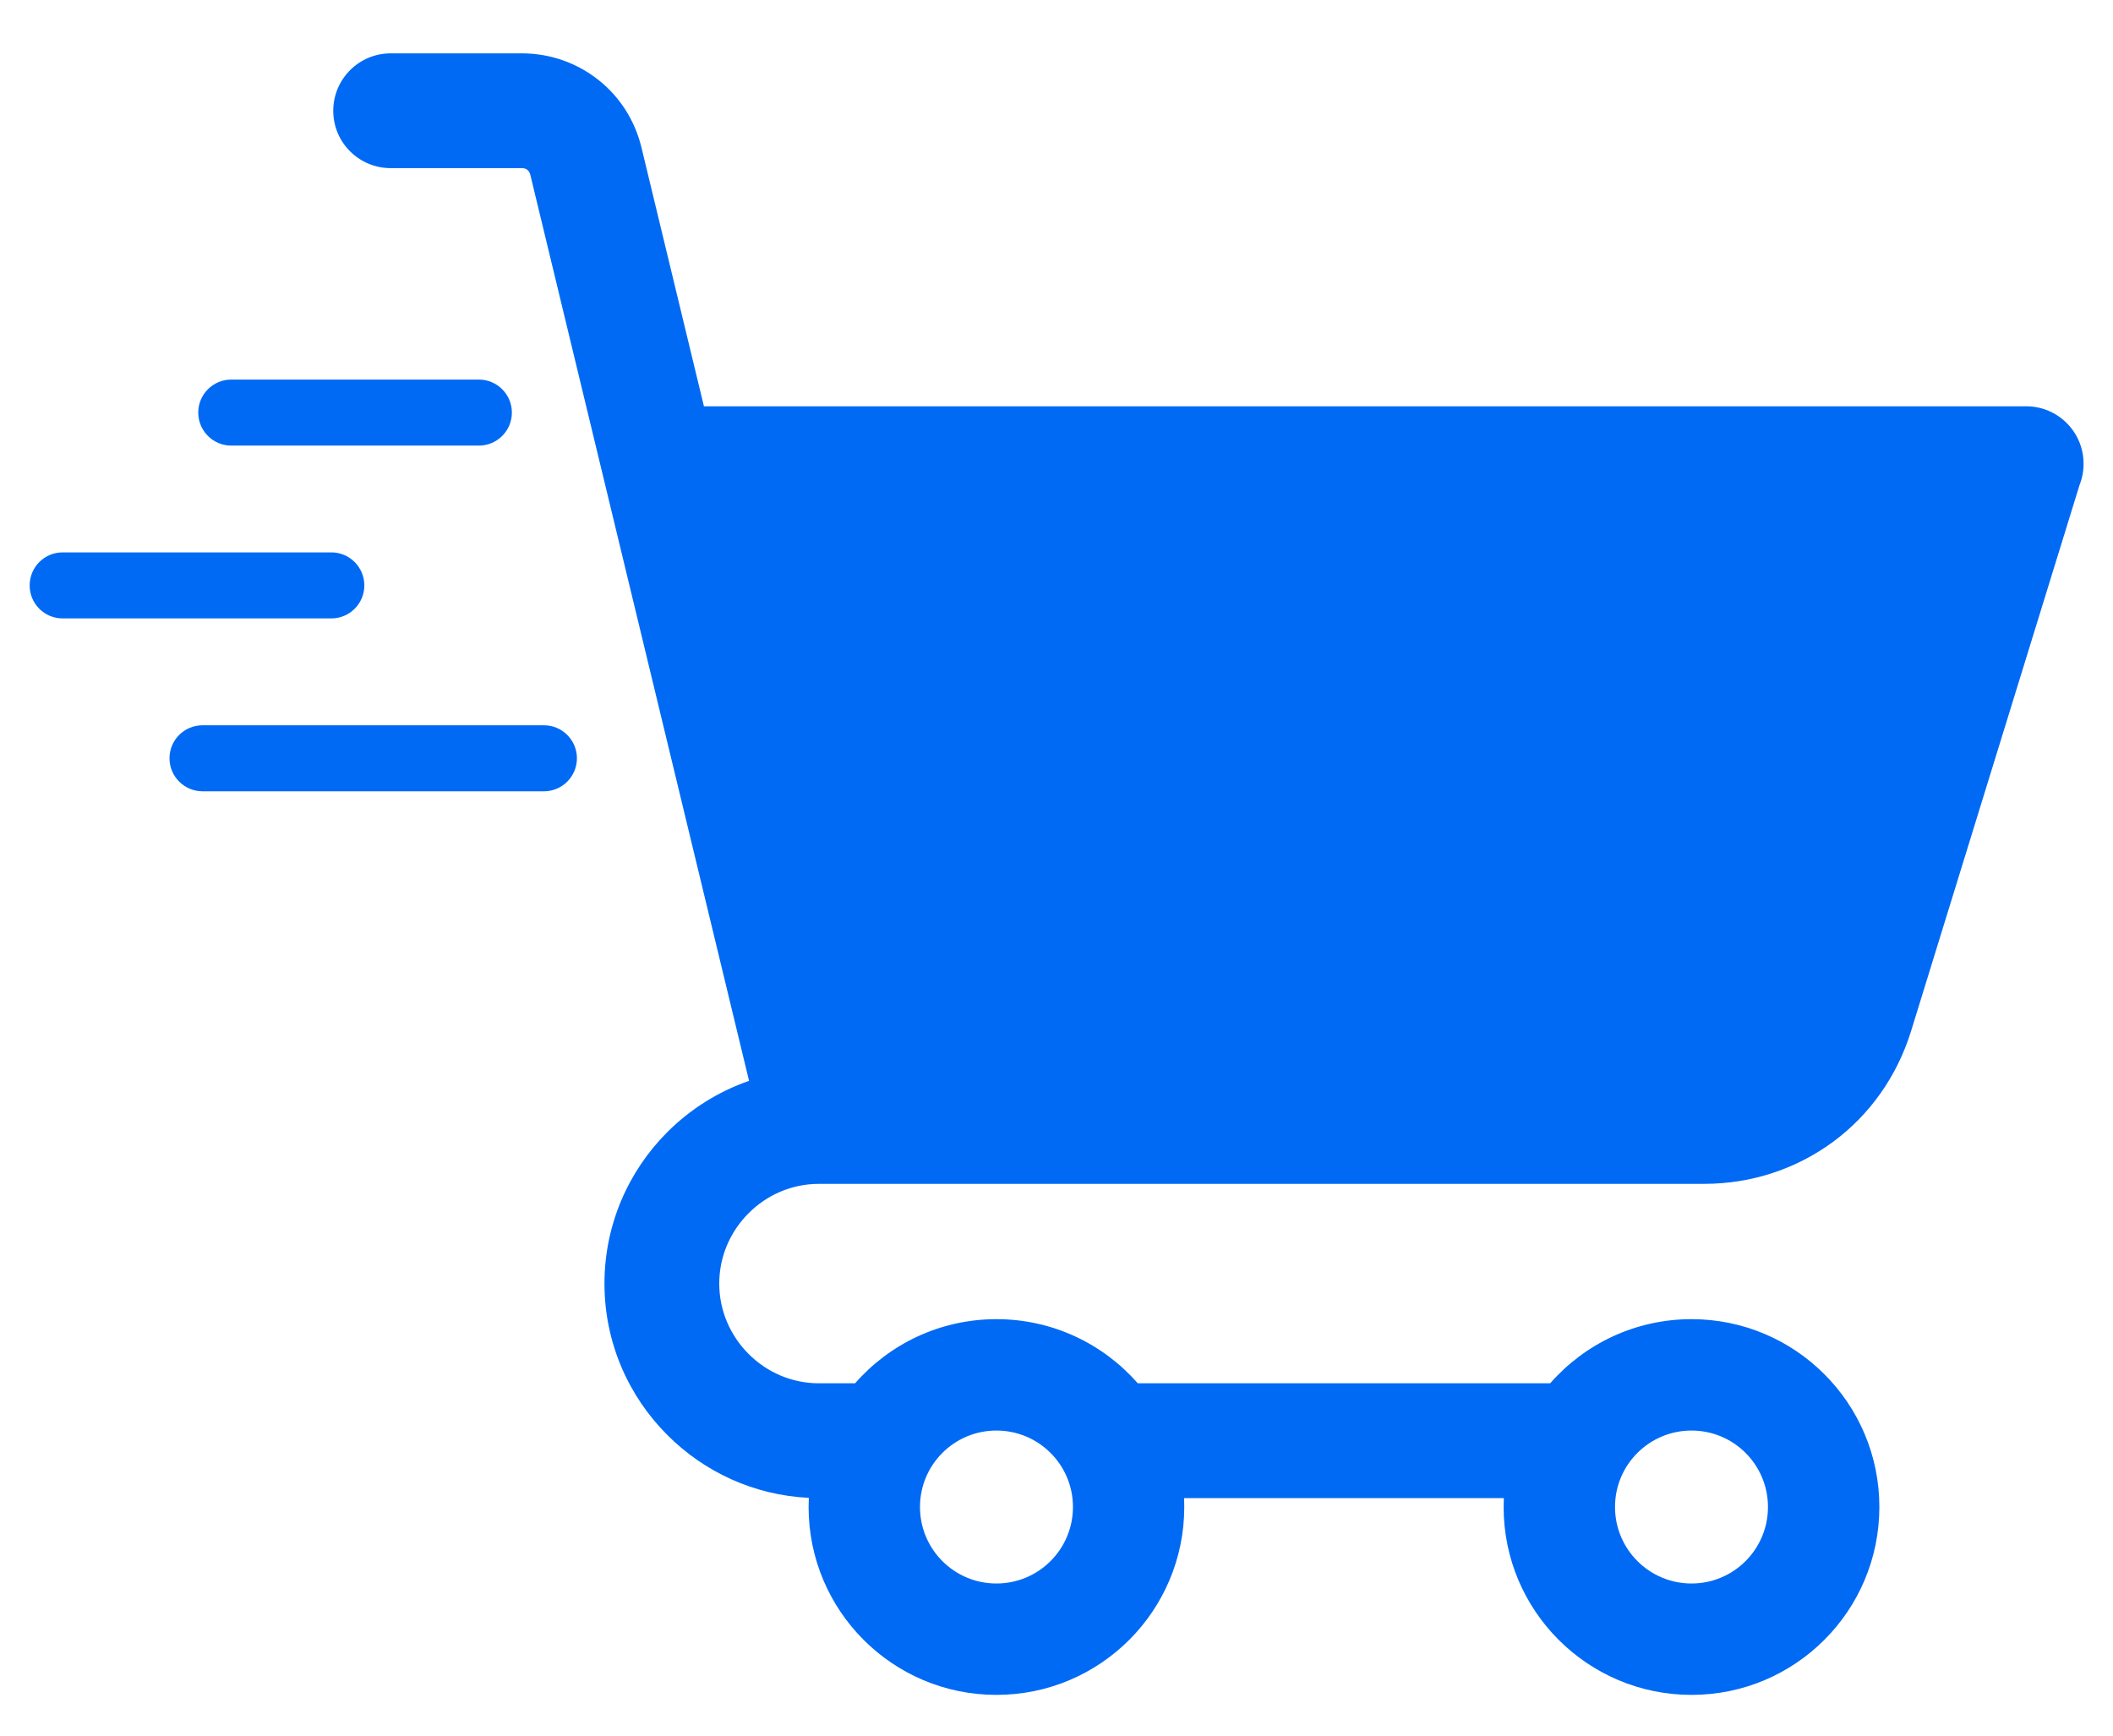
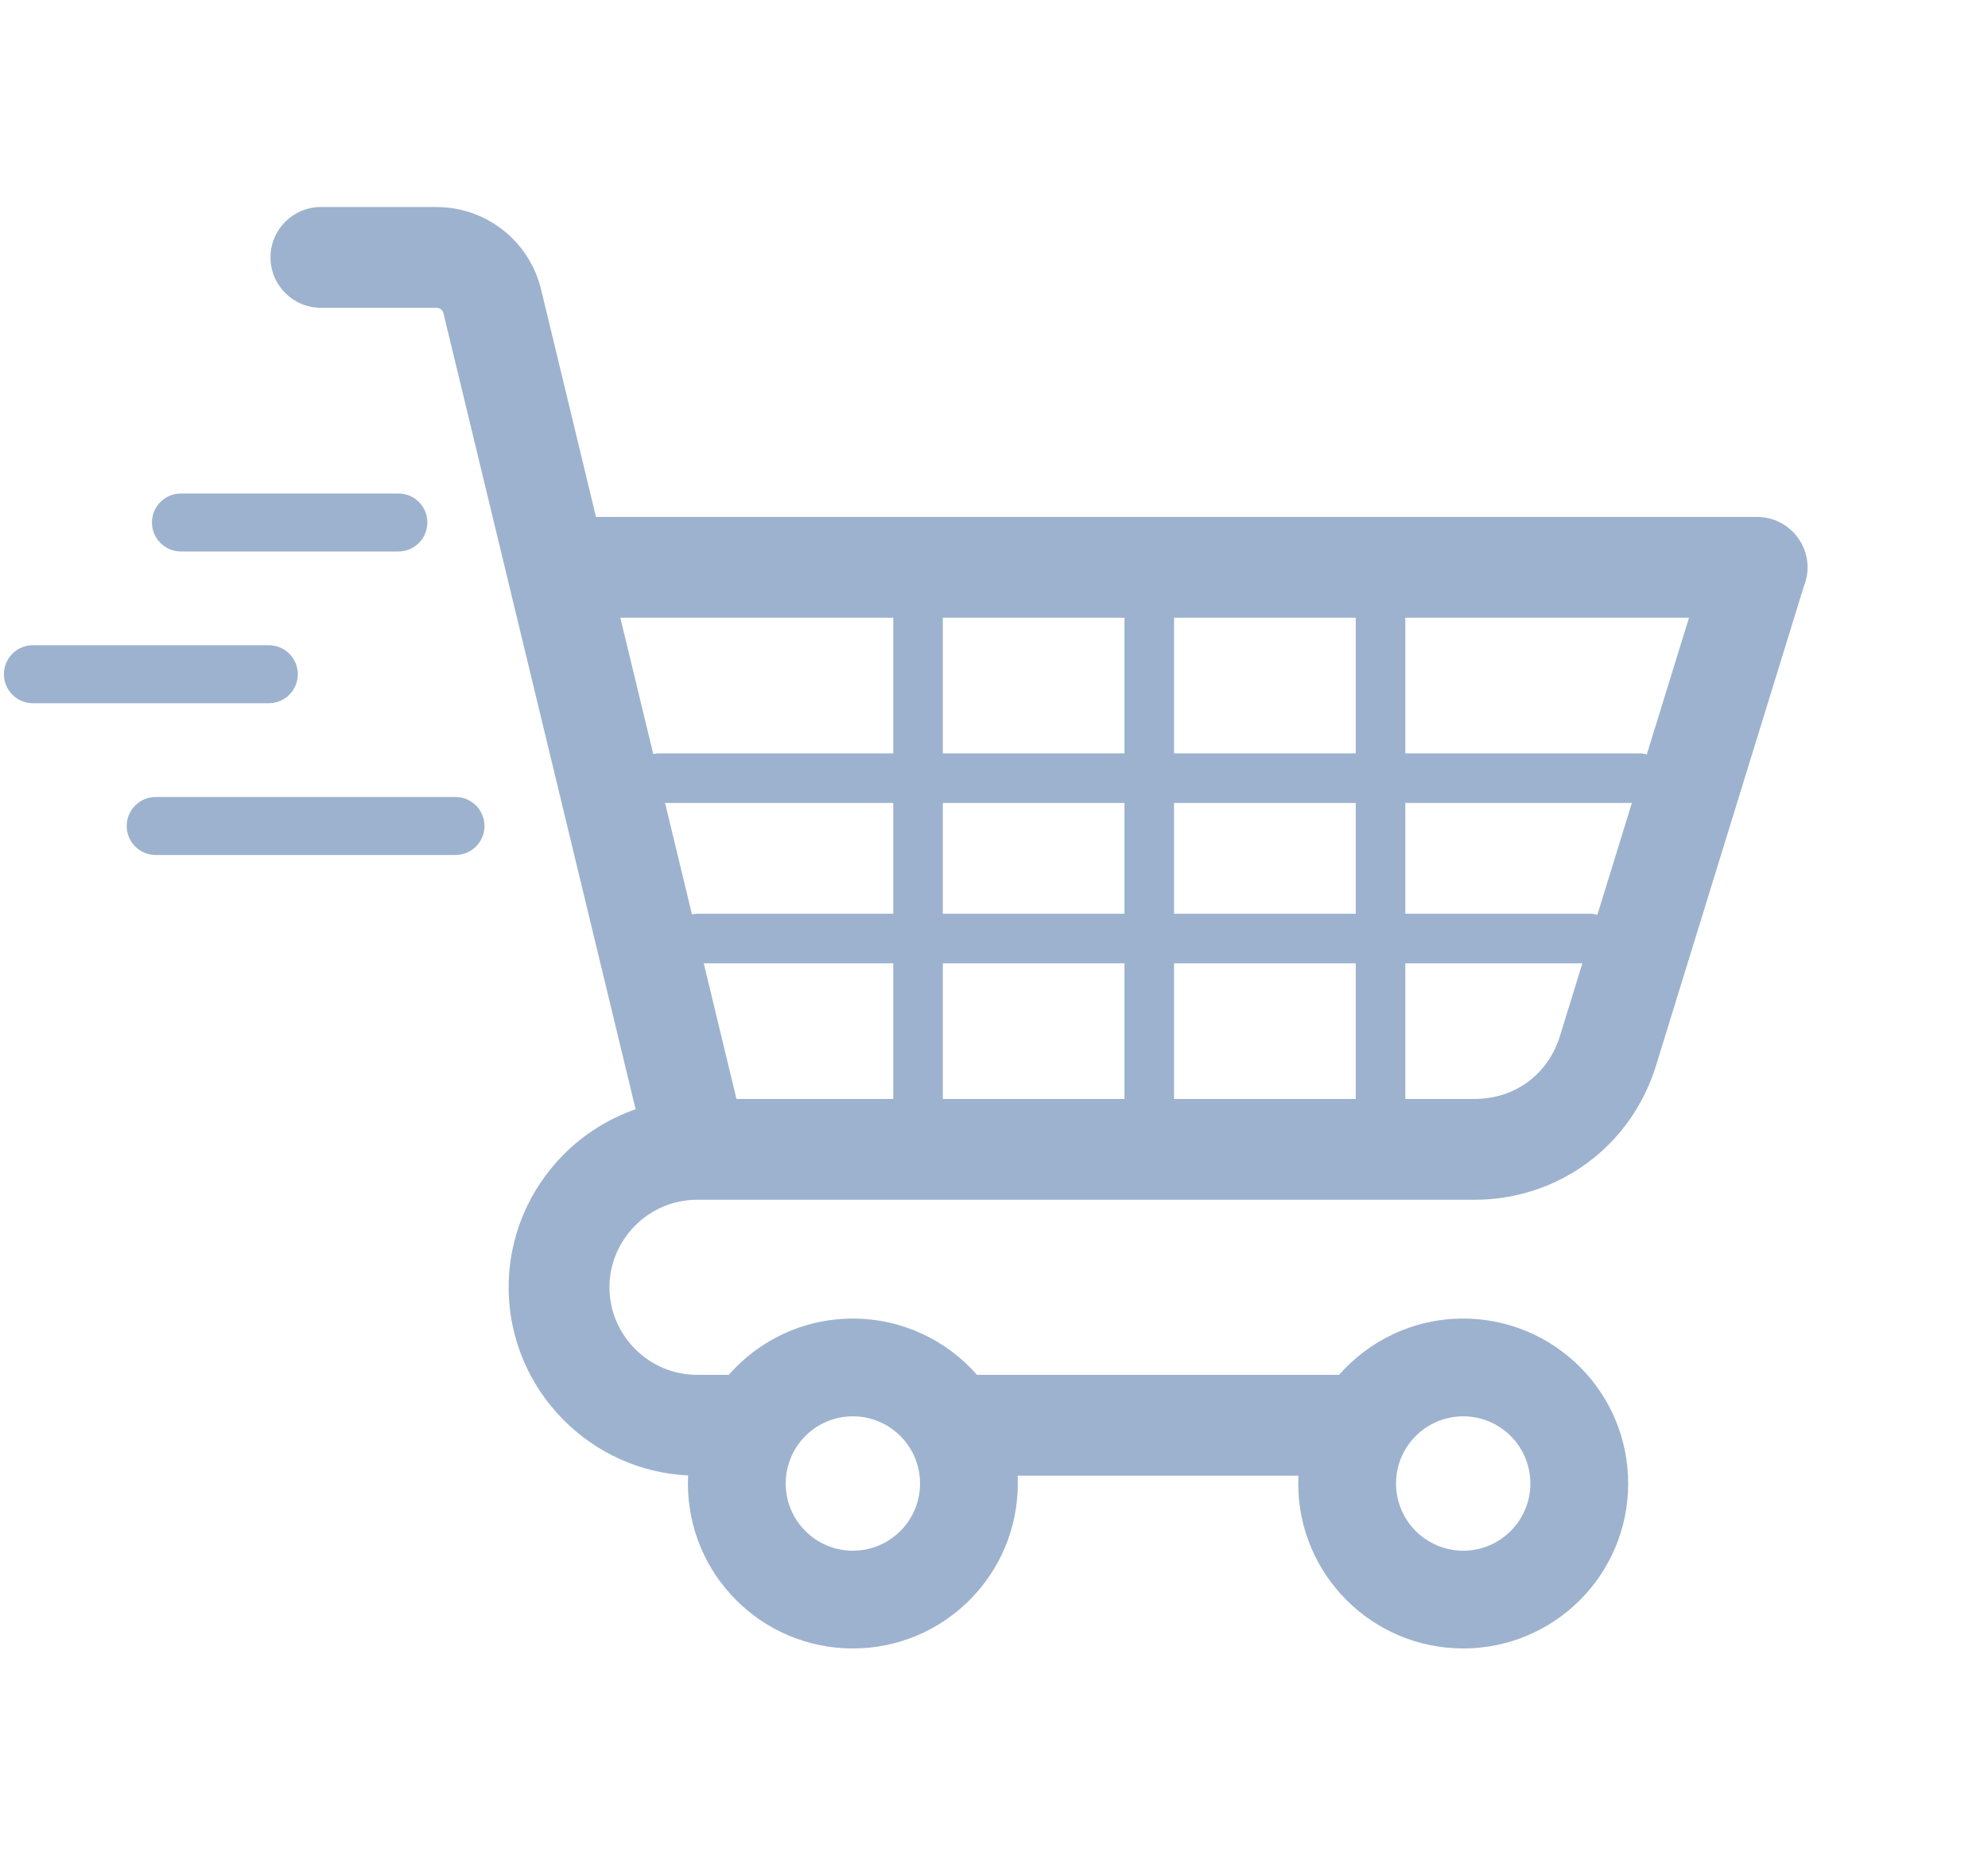
- <svg xmlns="http://www.w3.org/2000/svg" width="28" height="23" viewBox="0 0 28 23" fill="none">
-   <path fill-rule="evenodd" clip-rule="evenodd" d="M3.065 5.905C2.823 5.905 2.627 5.709 2.627 5.467C2.627 5.226 2.823 5.03 3.065 5.03H6.346C6.587 5.03 6.783 5.226 6.783 5.467C6.783 5.709 6.587 5.905 6.346 5.905H3.065ZM10.852 15.688H17.895H22.582C23.217 15.688 23.809 15.486 24.292 15.13C24.771 14.776 25.137 14.27 25.325 13.661L27.557 6.426C27.592 6.339 27.61 6.244 27.61 6.145C27.61 5.725 27.27 5.384 26.85 5.384H9.328L8.501 1.958C8.412 1.588 8.206 1.276 7.926 1.056C7.645 0.835 7.294 0.707 6.915 0.707H5.177C4.757 0.707 4.416 1.048 4.416 1.468C4.416 1.888 4.757 2.228 5.177 2.228H6.915C6.944 2.228 6.97 2.236 6.987 2.25C7.006 2.265 7.021 2.288 7.027 2.315L9.926 14.323C9.515 14.465 9.146 14.7 8.844 15.001C8.329 15.516 8.01 16.227 8.01 17.009C8.01 17.792 8.329 18.503 8.844 19.017C9.329 19.503 9.988 19.814 10.718 19.849C10.716 19.889 10.715 19.93 10.715 19.97C10.715 21.345 11.829 22.46 13.204 22.46C14.579 22.46 15.693 21.345 15.693 19.97C15.693 19.931 15.692 19.891 15.691 19.852H19.928C19.926 19.891 19.925 19.931 19.925 19.97C19.925 21.345 21.04 22.46 22.415 22.46C23.79 22.46 24.904 21.345 24.904 19.97C24.904 18.596 23.79 17.481 22.415 17.481C21.668 17.481 20.998 17.81 20.542 18.331H15.077C14.621 17.81 13.951 17.481 13.204 17.481C12.457 17.481 11.787 17.81 11.331 18.331H10.852C10.489 18.331 10.159 18.182 9.92 17.942C9.68 17.702 9.531 17.372 9.531 17.009C9.531 16.647 9.68 16.317 9.92 16.077C10.159 15.837 10.489 15.688 10.852 15.688ZM21.401 19.97C21.401 19.41 21.855 18.957 22.415 18.957C22.974 18.957 23.428 19.41 23.428 19.97C23.428 20.53 22.974 20.984 22.415 20.984C21.855 20.984 21.401 20.53 21.401 19.97ZM13.204 18.957C13.764 18.957 14.218 19.41 14.218 19.97C14.218 20.53 13.764 20.984 13.204 20.984C12.644 20.984 12.191 20.53 12.191 19.97C12.191 19.41 12.644 18.957 13.204 18.957ZM2.684 10.486C2.442 10.486 2.246 10.29 2.246 10.048C2.246 9.807 2.442 9.611 2.684 9.611H7.208C7.449 9.611 7.645 9.807 7.645 10.048C7.645 10.29 7.449 10.486 7.208 10.486H2.684ZM0.83 8.195C0.588 8.195 0.393 7.999 0.393 7.758C0.393 7.516 0.588 7.32 0.83 7.32H4.391C4.632 7.32 4.828 7.516 4.828 7.758C4.828 7.999 4.632 8.195 4.391 8.195H0.83Z" fill="#006AF5" />
+ <svg xmlns="http://www.w3.org/2000/svg" width="30" height="28" viewBox="0 0 30 28" fill="none">
+   <path fill-rule="evenodd" clip-rule="evenodd" d="M2.731 8.322C2.489 8.322 2.293 8.126 2.293 7.884C2.293 7.642 2.489 7.447 2.731 7.447H6.012C6.253 7.447 6.449 7.642 6.449 7.884C6.449 8.126 6.253 8.322 6.012 8.322H2.731ZM10.518 18.105H17.561H22.248C22.883 18.105 23.475 17.903 23.958 17.546C24.437 17.192 24.803 16.687 24.991 16.078L27.223 8.842C27.258 8.755 27.277 8.661 27.277 8.562C27.277 8.141 26.936 7.801 26.516 7.801H8.994L8.167 4.375C8.078 4.005 7.872 3.693 7.592 3.473C7.311 3.251 6.96 3.124 6.581 3.124H4.843C4.423 3.124 4.082 3.464 4.082 3.884C4.082 4.305 4.423 4.645 4.843 4.645H6.581C6.61 4.645 6.636 4.653 6.653 4.667C6.672 4.682 6.687 4.704 6.693 4.731L9.592 16.739C9.181 16.882 8.812 17.116 8.51 17.418C7.995 17.933 7.676 18.644 7.676 19.426C7.676 20.209 7.995 20.919 8.51 21.434C8.995 21.919 9.654 22.231 10.384 22.265C10.382 22.306 10.381 22.346 10.381 22.387C10.381 23.762 11.495 24.876 12.87 24.876C14.245 24.876 15.359 23.762 15.359 22.387C15.359 22.347 15.358 22.308 15.357 22.269H19.594C19.592 22.308 19.591 22.347 19.591 22.387C19.591 23.762 20.706 24.876 22.081 24.876C23.456 24.876 24.57 23.762 24.57 22.387C24.57 21.012 23.456 19.898 22.081 19.898C21.334 19.898 20.664 20.227 20.208 20.747H14.743C14.287 20.227 13.617 19.898 12.87 19.898C12.123 19.898 11.454 20.227 10.997 20.747H10.518C10.155 20.747 9.825 20.598 9.586 20.359C9.346 20.119 9.197 19.789 9.197 19.426C9.197 19.064 9.346 18.734 9.586 18.494C9.825 18.254 10.155 18.105 10.518 18.105ZM9.946 11.369C9.915 11.369 9.886 11.372 9.858 11.379L9.361 9.322H13.48V11.369H9.946ZM11.114 16.584L10.62 14.537H13.48V16.584H11.114ZM13.48 13.789H10.528C10.498 13.789 10.47 13.793 10.442 13.799L10.036 12.117H13.48L13.48 13.789ZM14.228 11.369V9.322H16.969V11.369H14.228ZM14.228 13.789V12.117H16.969V13.789H14.228ZM17.717 11.369V9.322H20.459V11.369H17.717ZM17.717 13.789V12.117H20.459V13.789H17.717ZM21.207 11.369V9.322H25.488L24.851 11.385C24.816 11.374 24.779 11.369 24.741 11.369H21.207ZM14.228 16.584V14.537H16.969V16.584H14.228ZM21.207 13.789V12.117H24.626L24.105 13.806C24.07 13.795 24.033 13.789 23.994 13.789H21.207ZM17.717 16.584V14.537H20.459V16.584H17.717ZM21.207 16.584V14.537H23.879L23.541 15.632C23.452 15.923 23.279 16.162 23.055 16.328C22.834 16.491 22.555 16.584 22.248 16.584L21.207 16.584ZM21.067 22.387C21.067 21.827 21.521 21.373 22.081 21.373C22.64 21.373 23.094 21.827 23.094 22.387C23.094 22.947 22.64 23.401 22.081 23.401C21.521 23.401 21.067 22.947 21.067 22.387ZM12.87 21.373C13.43 21.373 13.884 21.827 13.884 22.387C13.884 22.947 13.43 23.401 12.87 23.401C12.31 23.401 11.857 22.947 11.857 22.387C11.857 21.827 12.31 21.373 12.87 21.373ZM2.35 12.902C2.108 12.902 1.912 12.707 1.912 12.465C1.912 12.223 2.108 12.027 2.35 12.027H6.874C7.115 12.027 7.311 12.223 7.311 12.465C7.311 12.707 7.115 12.902 6.874 12.902H2.35ZM0.496 10.612C0.254 10.612 0.059 10.416 0.059 10.175C0.059 9.933 0.254 9.737 0.496 9.737H4.057C4.298 9.737 4.494 9.933 4.494 10.175C4.494 10.416 4.298 10.612 4.057 10.612H0.496Z" fill="#9DB2CE" />
</svg>
